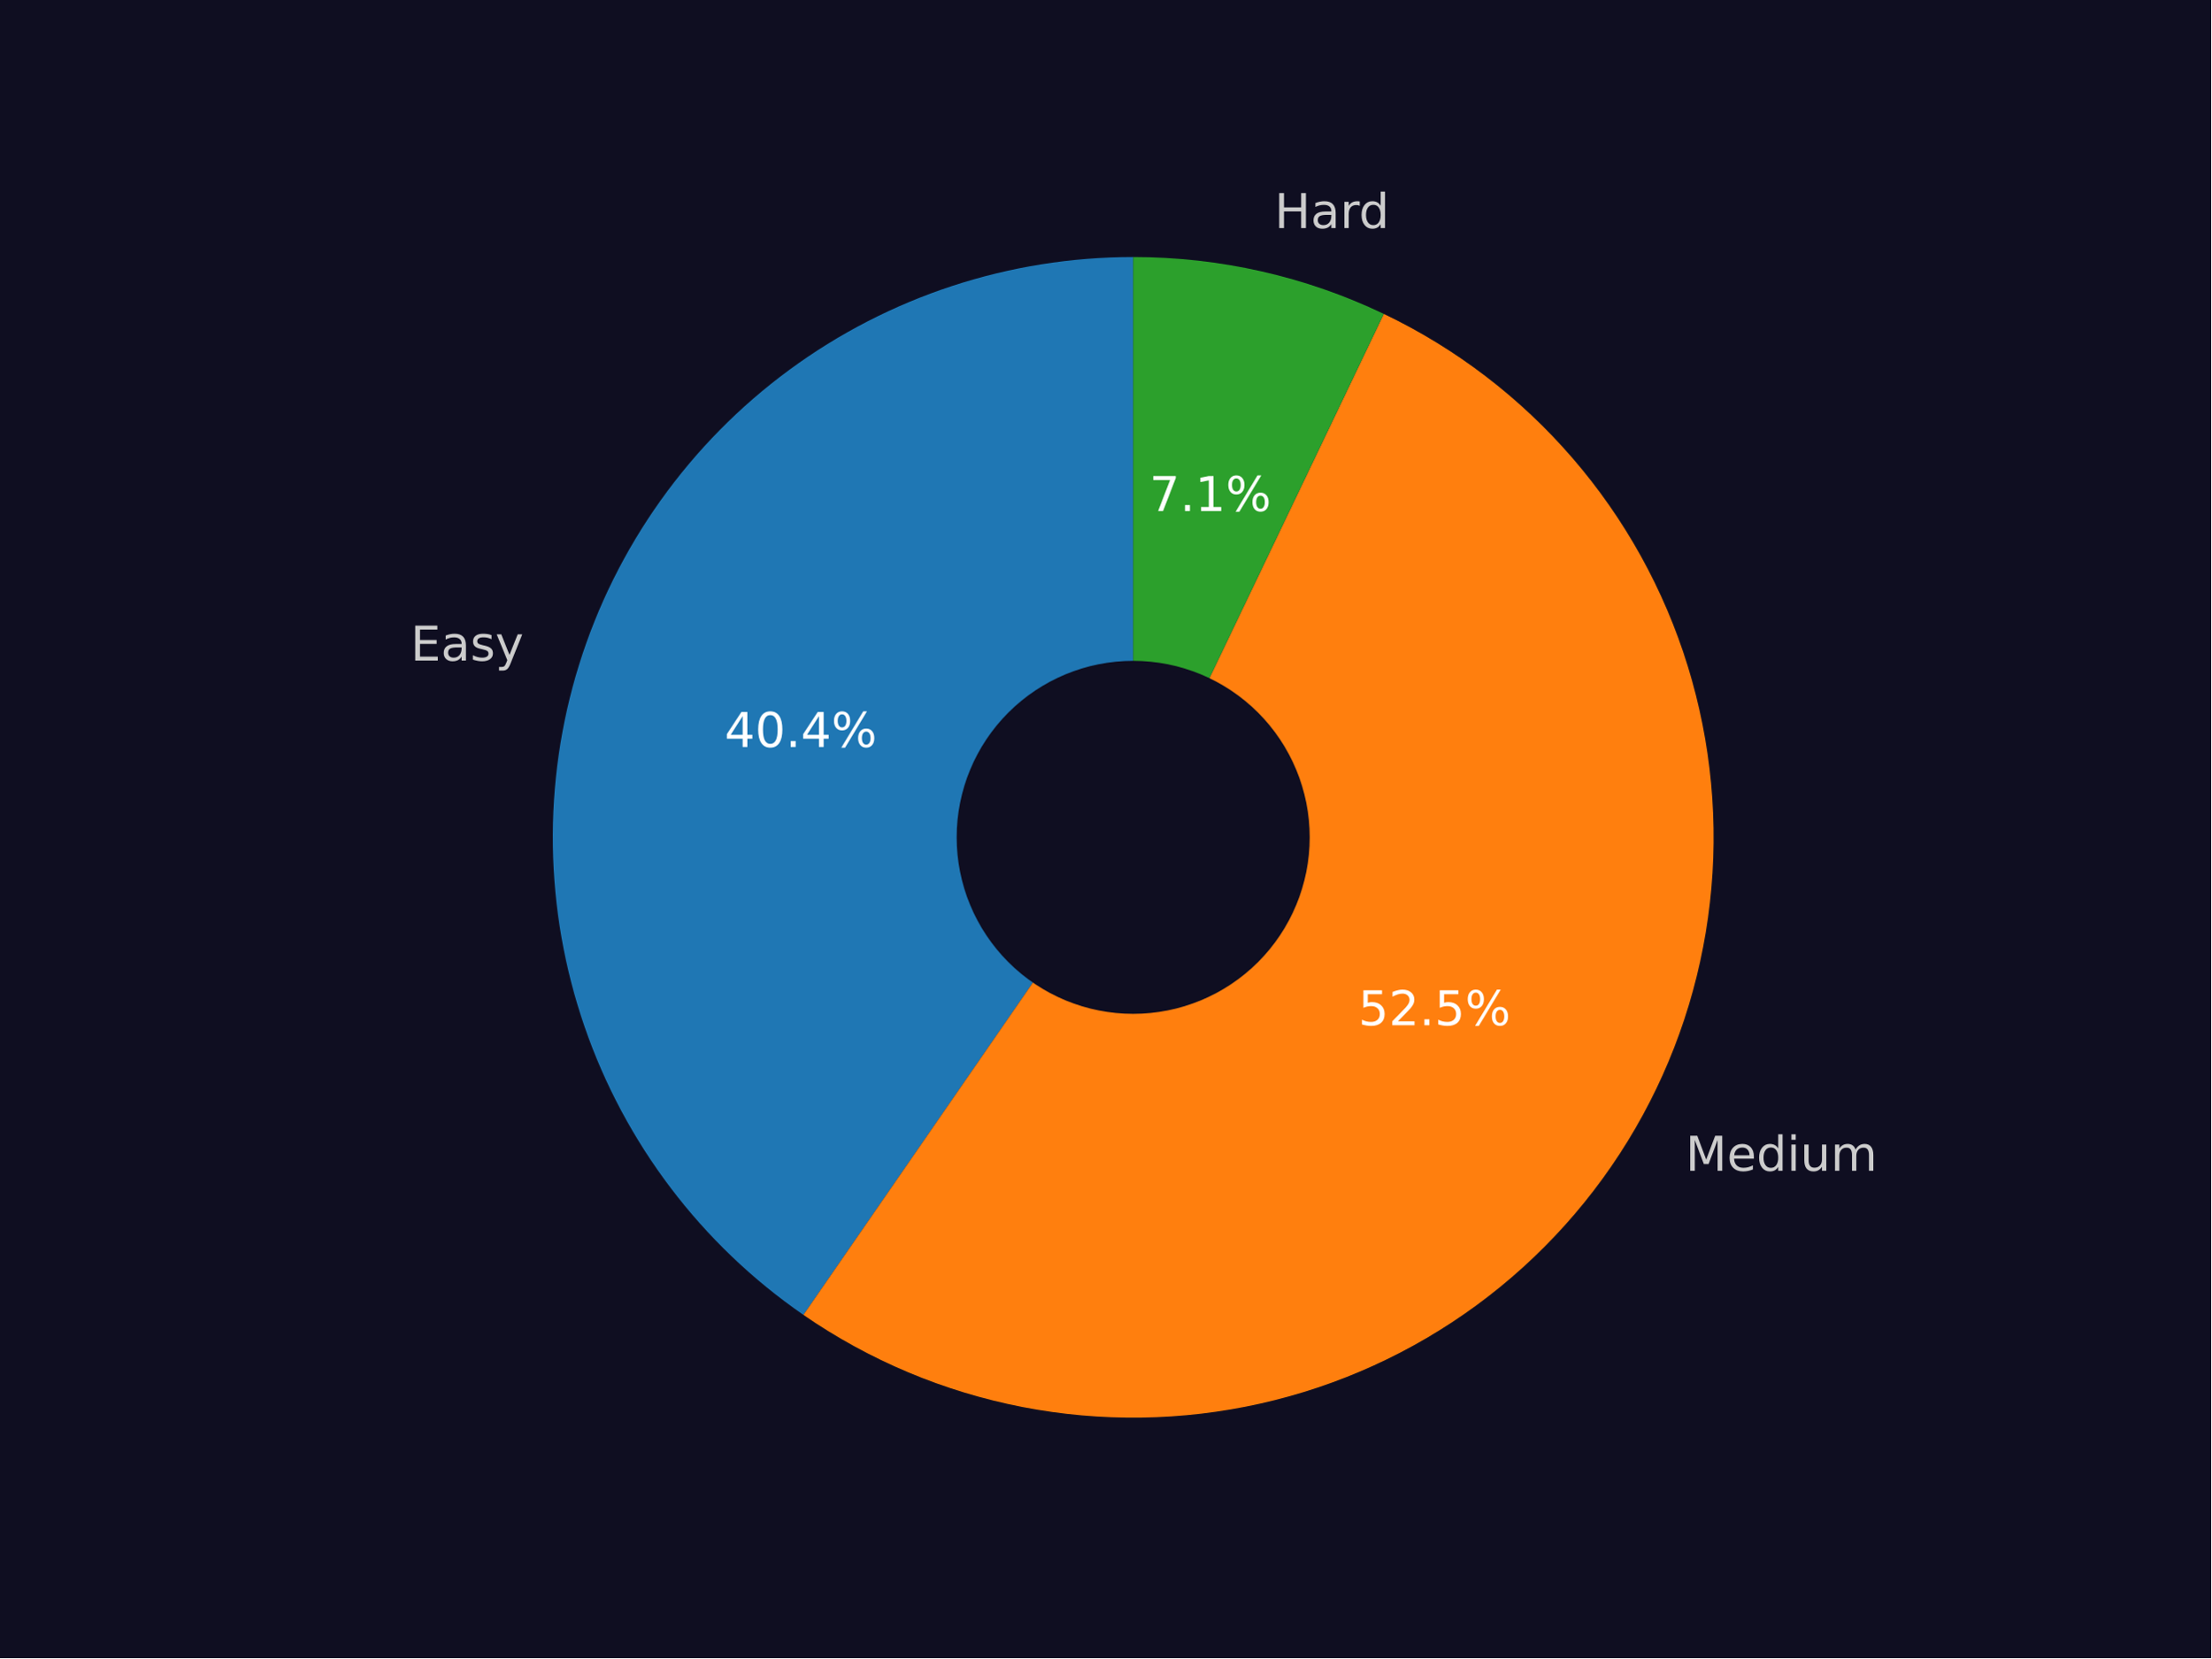
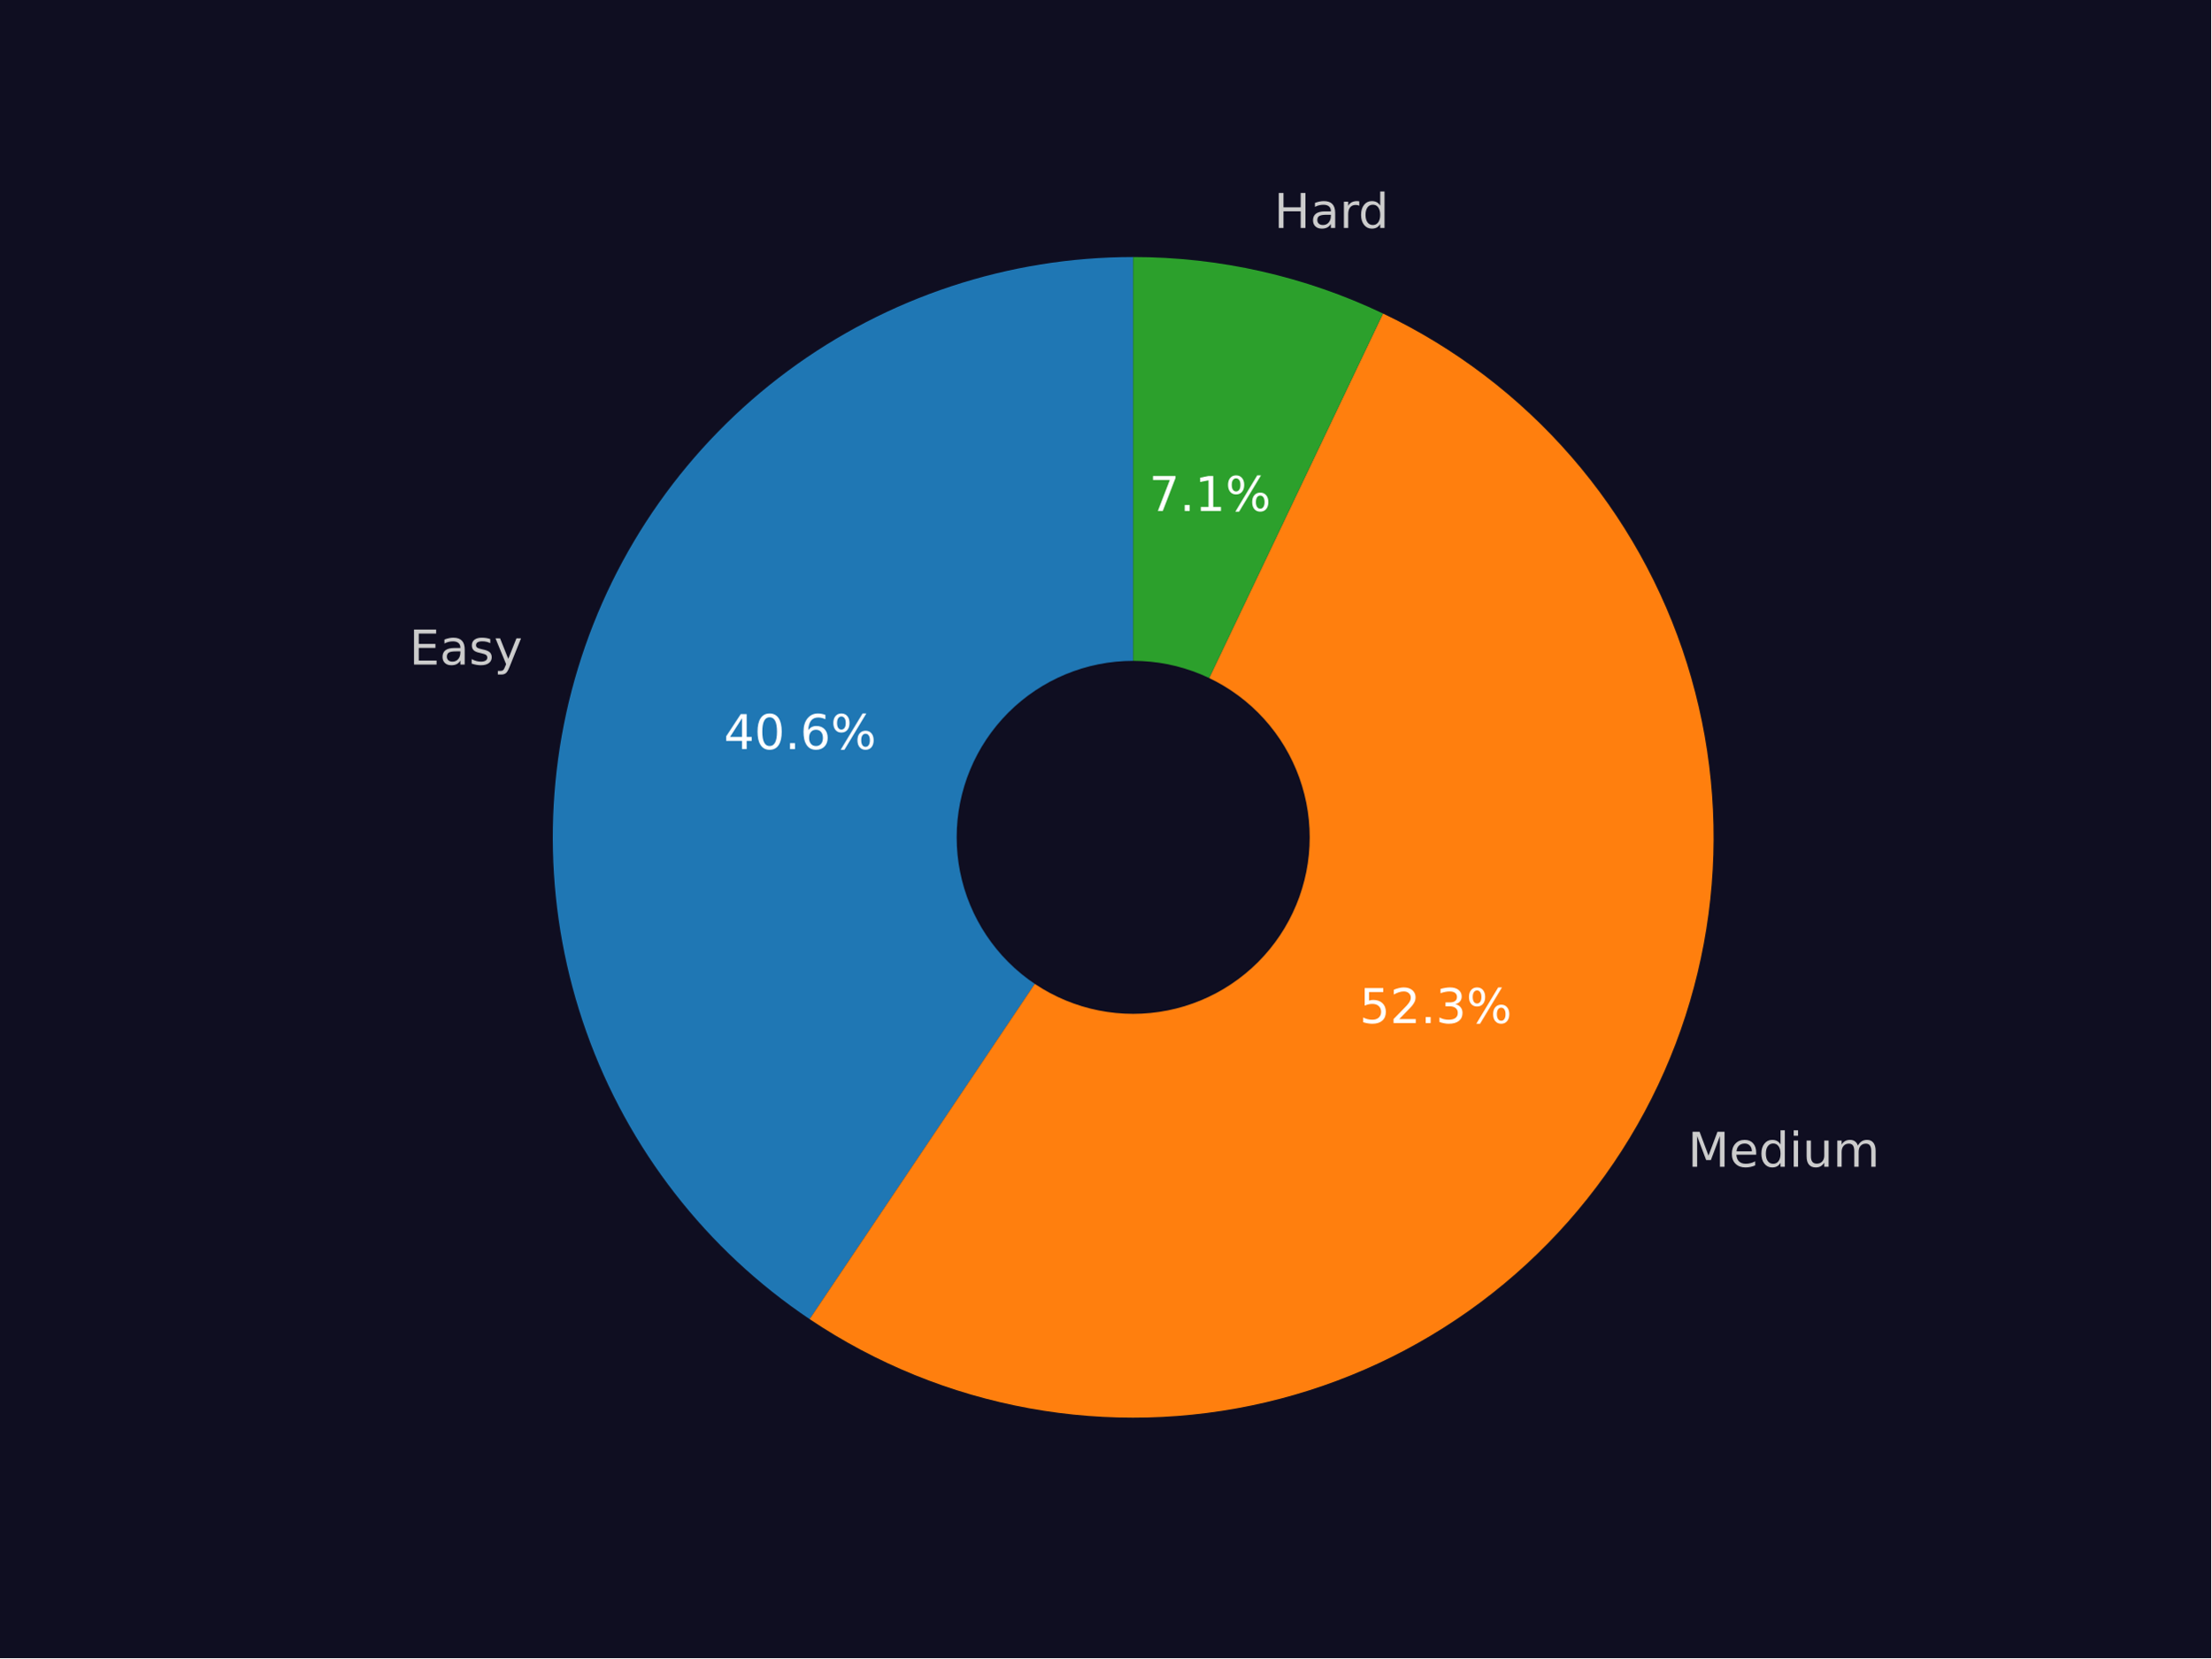
<svg xmlns="http://www.w3.org/2000/svg" xmlns:xlink="http://www.w3.org/1999/xlink" width="460.8pt" height="345.6pt" viewBox="0 0 460.8 345.6" version="1.1">
  <defs>
    <style type="text/css">*{stroke-linejoin: round; stroke-linecap: butt}</style>
  </defs>
  <g id="figure_1">
    <g id="patch_1">
      <path d="M 0 345.6  L 460.8 345.6  L 460.8 0  L 0 0  z " style="fill: #0f0e21" />
    </g>
    <g id="axes_1">
      <g id="patch_2">
-         <path d="M 236.16 53.568  C 210.372 53.568 185.248 61.815 164.476 77.097  C 143.705 92.379 128.355 113.911 120.68 138.53  C 113.006 163.149 113.402 189.589 121.81 213.968  C 130.218 238.346 146.206 259.408 167.426 274.062  L 236.16 174.528  z " style="fill: #1f77b4" />
+         <path d="M 236.16 53.568  C 210.238 53.568 184.991 61.9 164.161 77.329  C 143.332 92.758 128.004 114.482 120.45 139.278  C 112.896 164.074 113.509 190.654 122.198 215.075  C 130.887 239.497 147.201 260.491 168.719 274.943  L 236.16 174.528  z " style="fill: #1f77b4" />
      </g>
      <g id="patch_3">
-         <path d="M 167.426 274.062  C 181.158 283.545 196.705 290.084 213.086 293.267  C 229.468 296.45 246.333 296.209 262.617 292.559  C 278.901 288.909 294.255 281.928 307.71 272.057  C 321.166 262.185 332.434 249.635 340.804 235.198  C 349.174 220.761 354.467 204.747 356.348 188.165  C 358.23 171.583 356.659 154.79 351.736 138.844  C 346.813 122.899 338.643 108.144 327.741 95.509  C 316.84 82.874 303.44 72.63 288.388 65.425  L 236.16 174.528  z " style="fill: #ff7f0e" />
+         <path d="M 168.719 274.943  C 182.525 284.215 198.095 290.541 214.455 293.525  C 230.815 296.509 247.617 296.087 263.806 292.286  C 279.996 288.485 295.23 281.386 308.553 271.433  C 321.876 261.48 333.004 248.886 341.241 234.439  C 349.477 219.992 354.647 204 356.426 187.465  C 358.204 170.931 356.554 154.206 351.579 138.337  C 346.603 122.469 338.408 107.796 327.507 95.237  C 316.605 82.678 303.23 72.502 288.219 65.344  L 236.16 174.528  z " style="fill: #ff7f0e" />
      </g>
      <g id="patch_4">
-         <path d="M 288.388 65.425  C 280.261 61.534 271.725 58.564 262.938 56.569  C 254.152 54.575 245.17 53.568 236.16 53.568  L 236.16 174.528  z " style="fill: #2ca02c" />
+         <path d="M 288.219 65.344  C 280.115 61.48 271.605 58.53 262.847 56.549  C 254.089 54.568 245.138 53.568 236.16 53.568  L 236.16 174.528  z " style="fill: #2ca02c" />
      </g>
      <g id="patch_5">
-         <path d="M 236.16 210.816  C 245.783 210.816 255.014 206.993 261.819 200.188  C 268.624 193.383 272.448 184.152 272.448 174.528  C 272.448 164.904 268.624 155.674 261.819 148.869  C 255.014 142.064 245.783 138.24 236.16 138.24  C 226.536 138.24 217.305 142.064 210.5 148.869  C 203.695 155.674 199.872 164.904 199.872 174.528  C 199.872 184.152 203.695 193.383 210.5 200.188  C 217.305 206.993 226.536 210.816 236.16 210.816  z " clip-path="url(#p712176ece9)" style="fill: #0f0e21; stroke: #0f0e21; stroke-linejoin: miter" />
+         <path d="M 236.16 210.816  C 245.783 210.816 255.014 206.993 261.819 200.188  C 268.624 193.383 272.448 184.152 272.448 174.528  C 272.448 164.904 268.624 155.674 261.819 148.869  C 255.014 142.064 245.783 138.24 236.16 138.24  C 226.536 138.24 217.305 142.064 210.5 148.869  C 203.695 155.674 199.872 164.904 199.872 174.528  C 199.872 184.152 203.695 193.383 210.5 200.188  C 217.305 206.993 226.536 210.816 236.16 210.816  z " clip-path="url(#pb372e01b43)" style="fill: #0f0e21; stroke: #0f0e21; stroke-linejoin: miter" />
      </g>
      <g id="matplotlib.axis_1" />
      <g id="matplotlib.axis_2" />
      <g id="text_1">
-         <g style="fill: #cccccc" transform="translate(85.5573 137.6895) scale(0.1 -0.1)">
+         <g style="fill: #cccccc" transform="translate(85.30377 138.5122) scale(0.1 -0.1)">
          <defs>
            <path id="DejaVuSans-45" d="M 628 4666  L 3578 4666  L 3578 4134  L 1259 4134  L 1259 2753  L 3481 2753  L 3481 2222  L 1259 2222  L 1259 531  L 3634 531  L 3634 0  L 628 0  L 628 4666  z " transform="scale(0.015625)" />
            <path id="DejaVuSans-61" d="M 2194 1759  Q 1497 1759 1228 1600  Q 959 1441 959 1056  Q 959 750 1161 570  Q 1363 391 1709 391  Q 2188 391 2477 730  Q 2766 1069 2766 1631  L 2766 1759  L 2194 1759  z M 3341 1997  L 3341 0  L 2766 0  L 2766 531  Q 2569 213 2275 61  Q 1981 -91 1556 -91  Q 1019 -91 701 211  Q 384 513 384 1019  Q 384 1609 779 1909  Q 1175 2209 1959 2209  L 2766 2209  L 2766 2266  Q 2766 2663 2505 2880  Q 2244 3097 1772 3097  Q 1472 3097 1187 3025  Q 903 2953 641 2809  L 641 3341  Q 956 3463 1253 3523  Q 1550 3584 1831 3584  Q 2591 3584 2966 3190  Q 3341 2797 3341 1997  z " transform="scale(0.015625)" />
            <path id="DejaVuSans-73" d="M 2834 3397  L 2834 2853  Q 2591 2978 2328 3040  Q 2066 3103 1784 3103  Q 1356 3103 1142 2972  Q 928 2841 928 2578  Q 928 2378 1081 2264  Q 1234 2150 1697 2047  L 1894 2003  Q 2506 1872 2764 1633  Q 3022 1394 3022 966  Q 3022 478 2636 193  Q 2250 -91 1575 -91  Q 1294 -91 989 -36  Q 684 19 347 128  L 347 722  Q 666 556 975 473  Q 1284 391 1588 391  Q 1994 391 2212 530  Q 2431 669 2431 922  Q 2431 1156 2273 1281  Q 2116 1406 1581 1522  L 1381 1569  Q 847 1681 609 1914  Q 372 2147 372 2553  Q 372 3047 722 3315  Q 1072 3584 1716 3584  Q 2034 3584 2315 3537  Q 2597 3491 2834 3397  z " transform="scale(0.015625)" />
            <path id="DejaVuSans-79" d="M 2059 -325  Q 1816 -950 1584 -1140  Q 1353 -1331 966 -1331  L 506 -1331  L 506 -850  L 844 -850  Q 1081 -850 1212 -737  Q 1344 -625 1503 -206  L 1606 56  L 191 3500  L 800 3500  L 1894 763  L 2988 3500  L 3597 3500  L 2059 -325  z " transform="scale(0.015625)" />
          </defs>
          <use xlink:href="#DejaVuSans-45" />
          <use xlink:href="#DejaVuSans-61" x="63.184" />
          <use xlink:href="#DejaVuSans-73" x="124.463" />
          <use xlink:href="#DejaVuSans-79" x="176.562" />
        </g>
      </g>
      <g id="text_2">
-         <g style="fill: #ffffff" transform="translate(150.9884 155.6886) scale(0.1 -0.1)">
+         <g style="fill: #ffffff" transform="translate(150.8501 156.1373) scale(0.1 -0.1)">
          <defs>
            <path id="DejaVuSans-34" d="M 2419 4116  L 825 1625  L 2419 1625  L 2419 4116  z M 2253 4666  L 3047 4666  L 3047 1625  L 3713 1625  L 3713 1100  L 3047 1100  L 3047 0  L 2419 0  L 2419 1100  L 313 1100  L 313 1709  L 2253 4666  z " transform="scale(0.015625)" />
            <path id="DejaVuSans-30" d="M 2034 4250  Q 1547 4250 1301 3770  Q 1056 3291 1056 2328  Q 1056 1369 1301 889  Q 1547 409 2034 409  Q 2525 409 2770 889  Q 3016 1369 3016 2328  Q 3016 3291 2770 3770  Q 2525 4250 2034 4250  z M 2034 4750  Q 2819 4750 3233 4129  Q 3647 3509 3647 2328  Q 3647 1150 3233 529  Q 2819 -91 2034 -91  Q 1250 -91 836 529  Q 422 1150 422 2328  Q 422 3509 836 4129  Q 1250 4750 2034 4750  z " transform="scale(0.015625)" />
            <path id="DejaVuSans-2e" d="M 684 794  L 1344 794  L 1344 0  L 684 0  L 684 794  z " transform="scale(0.015625)" />
+             <path id="DejaVuSans-36" d="M 2113 2584  Q 1688 2584 1439 2293  Q 1191 2003 1191 1497  Q 1191 994 1439 701  Q 1688 409 2113 409  Q 2538 409 2786 701  Q 3034 994 3034 1497  Q 3034 2003 2786 2293  Q 2538 2584 2113 2584  z M 3366 4563  L 3366 3988  Q 3128 4100 2886 4159  Q 2644 4219 2406 4219  Q 1781 4219 1451 3797  Q 1122 3375 1075 2522  Q 1259 2794 1537 2939  Q 1816 3084 2150 3084  Q 2853 3084 3261 2657  Q 3669 2231 3669 1497  Q 3669 778 3244 343  Q 2819 -91 2113 -91  Q 1303 -91 875 529  Q 447 1150 447 2328  Q 447 3434 972 4092  Q 1497 4750 2381 4750  Q 2619 4750 2861 4703  Q 3103 4656 3366 4563  z " transform="scale(0.015625)" />
            <path id="DejaVuSans-25" d="M 4653 2053  Q 4381 2053 4226 1822  Q 4072 1591 4072 1178  Q 4072 772 4226 539  Q 4381 306 4653 306  Q 4919 306 5073 539  Q 5228 772 5228 1178  Q 5228 1588 5073 1820  Q 4919 2053 4653 2053  z M 4653 2450  Q 5147 2450 5437 2106  Q 5728 1763 5728 1178  Q 5728 594 5436 251  Q 5144 -91 4653 -91  Q 4153 -91 3862 251  Q 3572 594 3572 1178  Q 3572 1766 3864 2108  Q 4156 2450 4653 2450  z M 1428 4353  Q 1159 4353 1004 4120  Q 850 3888 850 3481  Q 850 3069 1003 2837  Q 1156 2606 1428 2606  Q 1700 2606 1854 2837  Q 2009 3069 2009 3481  Q 2009 3884 1853 4118  Q 1697 4353 1428 4353  z M 4250 4750  L 4750 4750  L 1831 -91  L 1331 -91  L 4250 4750  z M 1428 4750  Q 1922 4750 2215 4408  Q 2509 4066 2509 3481  Q 2509 2891 2217 2550  Q 1925 2209 1428 2209  Q 931 2209 642 2551  Q 353 2894 353 3481  Q 353 4063 643 4406  Q 934 4750 1428 4750  z " transform="scale(0.015625)" />
          </defs>
          <use xlink:href="#DejaVuSans-34" />
          <use xlink:href="#DejaVuSans-30" x="63.623" />
          <use xlink:href="#DejaVuSans-2e" x="127.246" />
-           <use xlink:href="#DejaVuSans-34" x="159.033" />
+           <use xlink:href="#DejaVuSans-36" x="159.033" />
          <use xlink:href="#DejaVuSans-25" x="222.656" />
        </g>
      </g>
      <g id="text_3">
-         <g style="fill: #cccccc" transform="translate(351.2685 244.0245) scale(0.1 -0.1)">
+         <g style="fill: #cccccc" transform="translate(351.7487 243.1892) scale(0.1 -0.1)">
          <defs>
            <path id="DejaVuSans-4d" d="M 628 4666  L 1569 4666  L 2759 1491  L 3956 4666  L 4897 4666  L 4897 0  L 4281 0  L 4281 4097  L 3078 897  L 2444 897  L 1241 4097  L 1241 0  L 628 0  L 628 4666  z " transform="scale(0.015625)" />
            <path id="DejaVuSans-65" d="M 3597 1894  L 3597 1613  L 953 1613  Q 991 1019 1311 708  Q 1631 397 2203 397  Q 2534 397 2845 478  Q 3156 559 3463 722  L 3463 178  Q 3153 47 2828 -22  Q 2503 -91 2169 -91  Q 1331 -91 842 396  Q 353 884 353 1716  Q 353 2575 817 3079  Q 1281 3584 2069 3584  Q 2775 3584 3186 3129  Q 3597 2675 3597 1894  z M 3022 2063  Q 3016 2534 2758 2815  Q 2500 3097 2075 3097  Q 1594 3097 1305 2825  Q 1016 2553 972 2059  L 3022 2063  z " transform="scale(0.015625)" />
            <path id="DejaVuSans-64" d="M 2906 2969  L 2906 4863  L 3481 4863  L 3481 0  L 2906 0  L 2906 525  Q 2725 213 2448 61  Q 2172 -91 1784 -91  Q 1150 -91 751 415  Q 353 922 353 1747  Q 353 2572 751 3078  Q 1150 3584 1784 3584  Q 2172 3584 2448 3432  Q 2725 3281 2906 2969  z M 947 1747  Q 947 1113 1208 752  Q 1469 391 1925 391  Q 2381 391 2643 752  Q 2906 1113 2906 1747  Q 2906 2381 2643 2742  Q 2381 3103 1925 3103  Q 1469 3103 1208 2742  Q 947 2381 947 1747  z " transform="scale(0.015625)" />
            <path id="DejaVuSans-69" d="M 603 3500  L 1178 3500  L 1178 0  L 603 0  L 603 3500  z M 603 4863  L 1178 4863  L 1178 4134  L 603 4134  L 603 4863  z " transform="scale(0.015625)" />
            <path id="DejaVuSans-75" d="M 544 1381  L 544 3500  L 1119 3500  L 1119 1403  Q 1119 906 1312 657  Q 1506 409 1894 409  Q 2359 409 2629 706  Q 2900 1003 2900 1516  L 2900 3500  L 3475 3500  L 3475 0  L 2900 0  L 2900 538  Q 2691 219 2414 64  Q 2138 -91 1772 -91  Q 1169 -91 856 284  Q 544 659 544 1381  z M 1991 3584  L 1991 3584  z " transform="scale(0.015625)" />
            <path id="DejaVuSans-6d" d="M 3328 2828  Q 3544 3216 3844 3400  Q 4144 3584 4550 3584  Q 5097 3584 5394 3201  Q 5691 2819 5691 2113  L 5691 0  L 5113 0  L 5113 2094  Q 5113 2597 4934 2840  Q 4756 3084 4391 3084  Q 3944 3084 3684 2787  Q 3425 2491 3425 1978  L 3425 0  L 2847 0  L 2847 2094  Q 2847 2600 2669 2842  Q 2491 3084 2119 3084  Q 1678 3084 1418 2786  Q 1159 2488 1159 1978  L 1159 0  L 581 0  L 581 3500  L 1159 3500  L 1159 2956  Q 1356 3278 1631 3431  Q 1906 3584 2284 3584  Q 2666 3584 2933 3390  Q 3200 3197 3328 2828  z " transform="scale(0.015625)" />
          </defs>
          <use xlink:href="#DejaVuSans-4d" />
          <use xlink:href="#DejaVuSans-65" x="86.279" />
          <use xlink:href="#DejaVuSans-64" x="147.803" />
          <use xlink:href="#DejaVuSans-69" x="211.279" />
          <use xlink:href="#DejaVuSans-75" x="239.062" />
          <use xlink:href="#DejaVuSans-6d" x="302.441" />
        </g>
      </g>
      <g id="text_4">
-         <g style="fill: #ffffff" transform="translate(283.0627 213.6894) scale(0.1 -0.1)">
+         <g style="fill: #ffffff" transform="translate(283.3246 213.2338) scale(0.1 -0.1)">
          <defs>
            <path id="DejaVuSans-35" d="M 691 4666  L 3169 4666  L 3169 4134  L 1269 4134  L 1269 2991  Q 1406 3038 1543 3061  Q 1681 3084 1819 3084  Q 2600 3084 3056 2656  Q 3513 2228 3513 1497  Q 3513 744 3044 326  Q 2575 -91 1722 -91  Q 1428 -91 1123 -41  Q 819 9 494 109  L 494 744  Q 775 591 1075 516  Q 1375 441 1709 441  Q 2250 441 2565 725  Q 2881 1009 2881 1497  Q 2881 1984 2565 2268  Q 2250 2553 1709 2553  Q 1456 2553 1204 2497  Q 953 2441 691 2322  L 691 4666  z " transform="scale(0.015625)" />
            <path id="DejaVuSans-32" d="M 1228 531  L 3431 531  L 3431 0  L 469 0  L 469 531  Q 828 903 1448 1529  Q 2069 2156 2228 2338  Q 2531 2678 2651 2914  Q 2772 3150 2772 3378  Q 2772 3750 2511 3984  Q 2250 4219 1831 4219  Q 1534 4219 1204 4116  Q 875 4013 500 3803  L 500 4441  Q 881 4594 1212 4672  Q 1544 4750 1819 4750  Q 2544 4750 2975 4387  Q 3406 4025 3406 3419  Q 3406 3131 3298 2873  Q 3191 2616 2906 2266  Q 2828 2175 2409 1742  Q 1991 1309 1228 531  z " transform="scale(0.015625)" />
+             <path id="DejaVuSans-33" d="M 2597 2516  Q 3050 2419 3304 2112  Q 3559 1806 3559 1356  Q 3559 666 3084 287  Q 2609 -91 1734 -91  Q 1441 -91 1130 -33  Q 819 25 488 141  L 488 750  Q 750 597 1062 519  Q 1375 441 1716 441  Q 2309 441 2620 675  Q 2931 909 2931 1356  Q 2931 1769 2642 2001  Q 2353 2234 1838 2234  L 1294 2234  L 1294 2753  L 1863 2753  Q 2328 2753 2575 2939  Q 2822 3125 2822 3475  Q 2822 3834 2567 4026  Q 2313 4219 1838 4219  Q 1578 4219 1281 4162  Q 984 4106 628 3988  L 628 4550  Q 988 4650 1302 4700  Q 1616 4750 1894 4750  Q 2613 4750 3031 4423  Q 3450 4097 3450 3541  Q 3450 3153 3228 2886  Q 3006 2619 2597 2516  z " transform="scale(0.015625)" />
          </defs>
          <use xlink:href="#DejaVuSans-35" />
          <use xlink:href="#DejaVuSans-32" x="63.623" />
          <use xlink:href="#DejaVuSans-2e" x="127.246" />
-           <use xlink:href="#DejaVuSans-35" x="159.033" />
+           <use xlink:href="#DejaVuSans-33" x="159.033" />
          <use xlink:href="#DejaVuSans-25" x="222.656" />
        </g>
      </g>
      <g id="text_5">
-         <g style="fill: #cccccc" transform="translate(265.6159 47.53291) scale(0.1 -0.1)">
+         <g style="fill: #cccccc" transform="translate(265.5158 47.51023) scale(0.1 -0.1)">
          <defs>
            <path id="DejaVuSans-48" d="M 628 4666  L 1259 4666  L 1259 2753  L 3553 2753  L 3553 4666  L 4184 4666  L 4184 0  L 3553 0  L 3553 2222  L 1259 2222  L 1259 0  L 628 0  L 628 4666  z " transform="scale(0.015625)" />
            <path id="DejaVuSans-72" d="M 2631 2963  Q 2534 3019 2420 3045  Q 2306 3072 2169 3072  Q 1681 3072 1420 2755  Q 1159 2438 1159 1844  L 1159 0  L 581 0  L 581 3500  L 1159 3500  L 1159 2956  Q 1341 3275 1631 3429  Q 1922 3584 2338 3584  Q 2397 3584 2469 3576  Q 2541 3569 2628 3553  L 2631 2963  z " transform="scale(0.015625)" />
          </defs>
          <use xlink:href="#DejaVuSans-48" />
          <use xlink:href="#DejaVuSans-61" x="75.195" />
          <use xlink:href="#DejaVuSans-72" x="136.475" />
          <use xlink:href="#DejaVuSans-64" x="175.838" />
        </g>
      </g>
      <g id="text_6">
-         <g style="fill: #ffffff" transform="translate(239.5243 106.5122) scale(0.1 -0.1)">
+         <g style="fill: #ffffff" transform="translate(239.4697 106.4999) scale(0.1 -0.1)">
          <defs>
            <path id="DejaVuSans-37" d="M 525 4666  L 3525 4666  L 3525 4397  L 1831 0  L 1172 0  L 2766 4134  L 525 4134  L 525 4666  z " transform="scale(0.015625)" />
            <path id="DejaVuSans-31" d="M 794 531  L 1825 531  L 1825 4091  L 703 3866  L 703 4441  L 1819 4666  L 2450 4666  L 2450 531  L 3481 531  L 3481 0  L 794 0  L 794 531  z " transform="scale(0.015625)" />
          </defs>
          <use xlink:href="#DejaVuSans-37" />
          <use xlink:href="#DejaVuSans-2e" x="63.623" />
          <use xlink:href="#DejaVuSans-31" x="95.41" />
          <use xlink:href="#DejaVuSans-25" x="159.033" />
        </g>
      </g>
    </g>
  </g>
  <defs>
-     <clipPath id="p712176ece9">
+     <clipPath id="pb372e01b43">
      <rect x="57.6" y="41.472" width="357.12" height="266.112" />
    </clipPath>
  </defs>
</svg>
